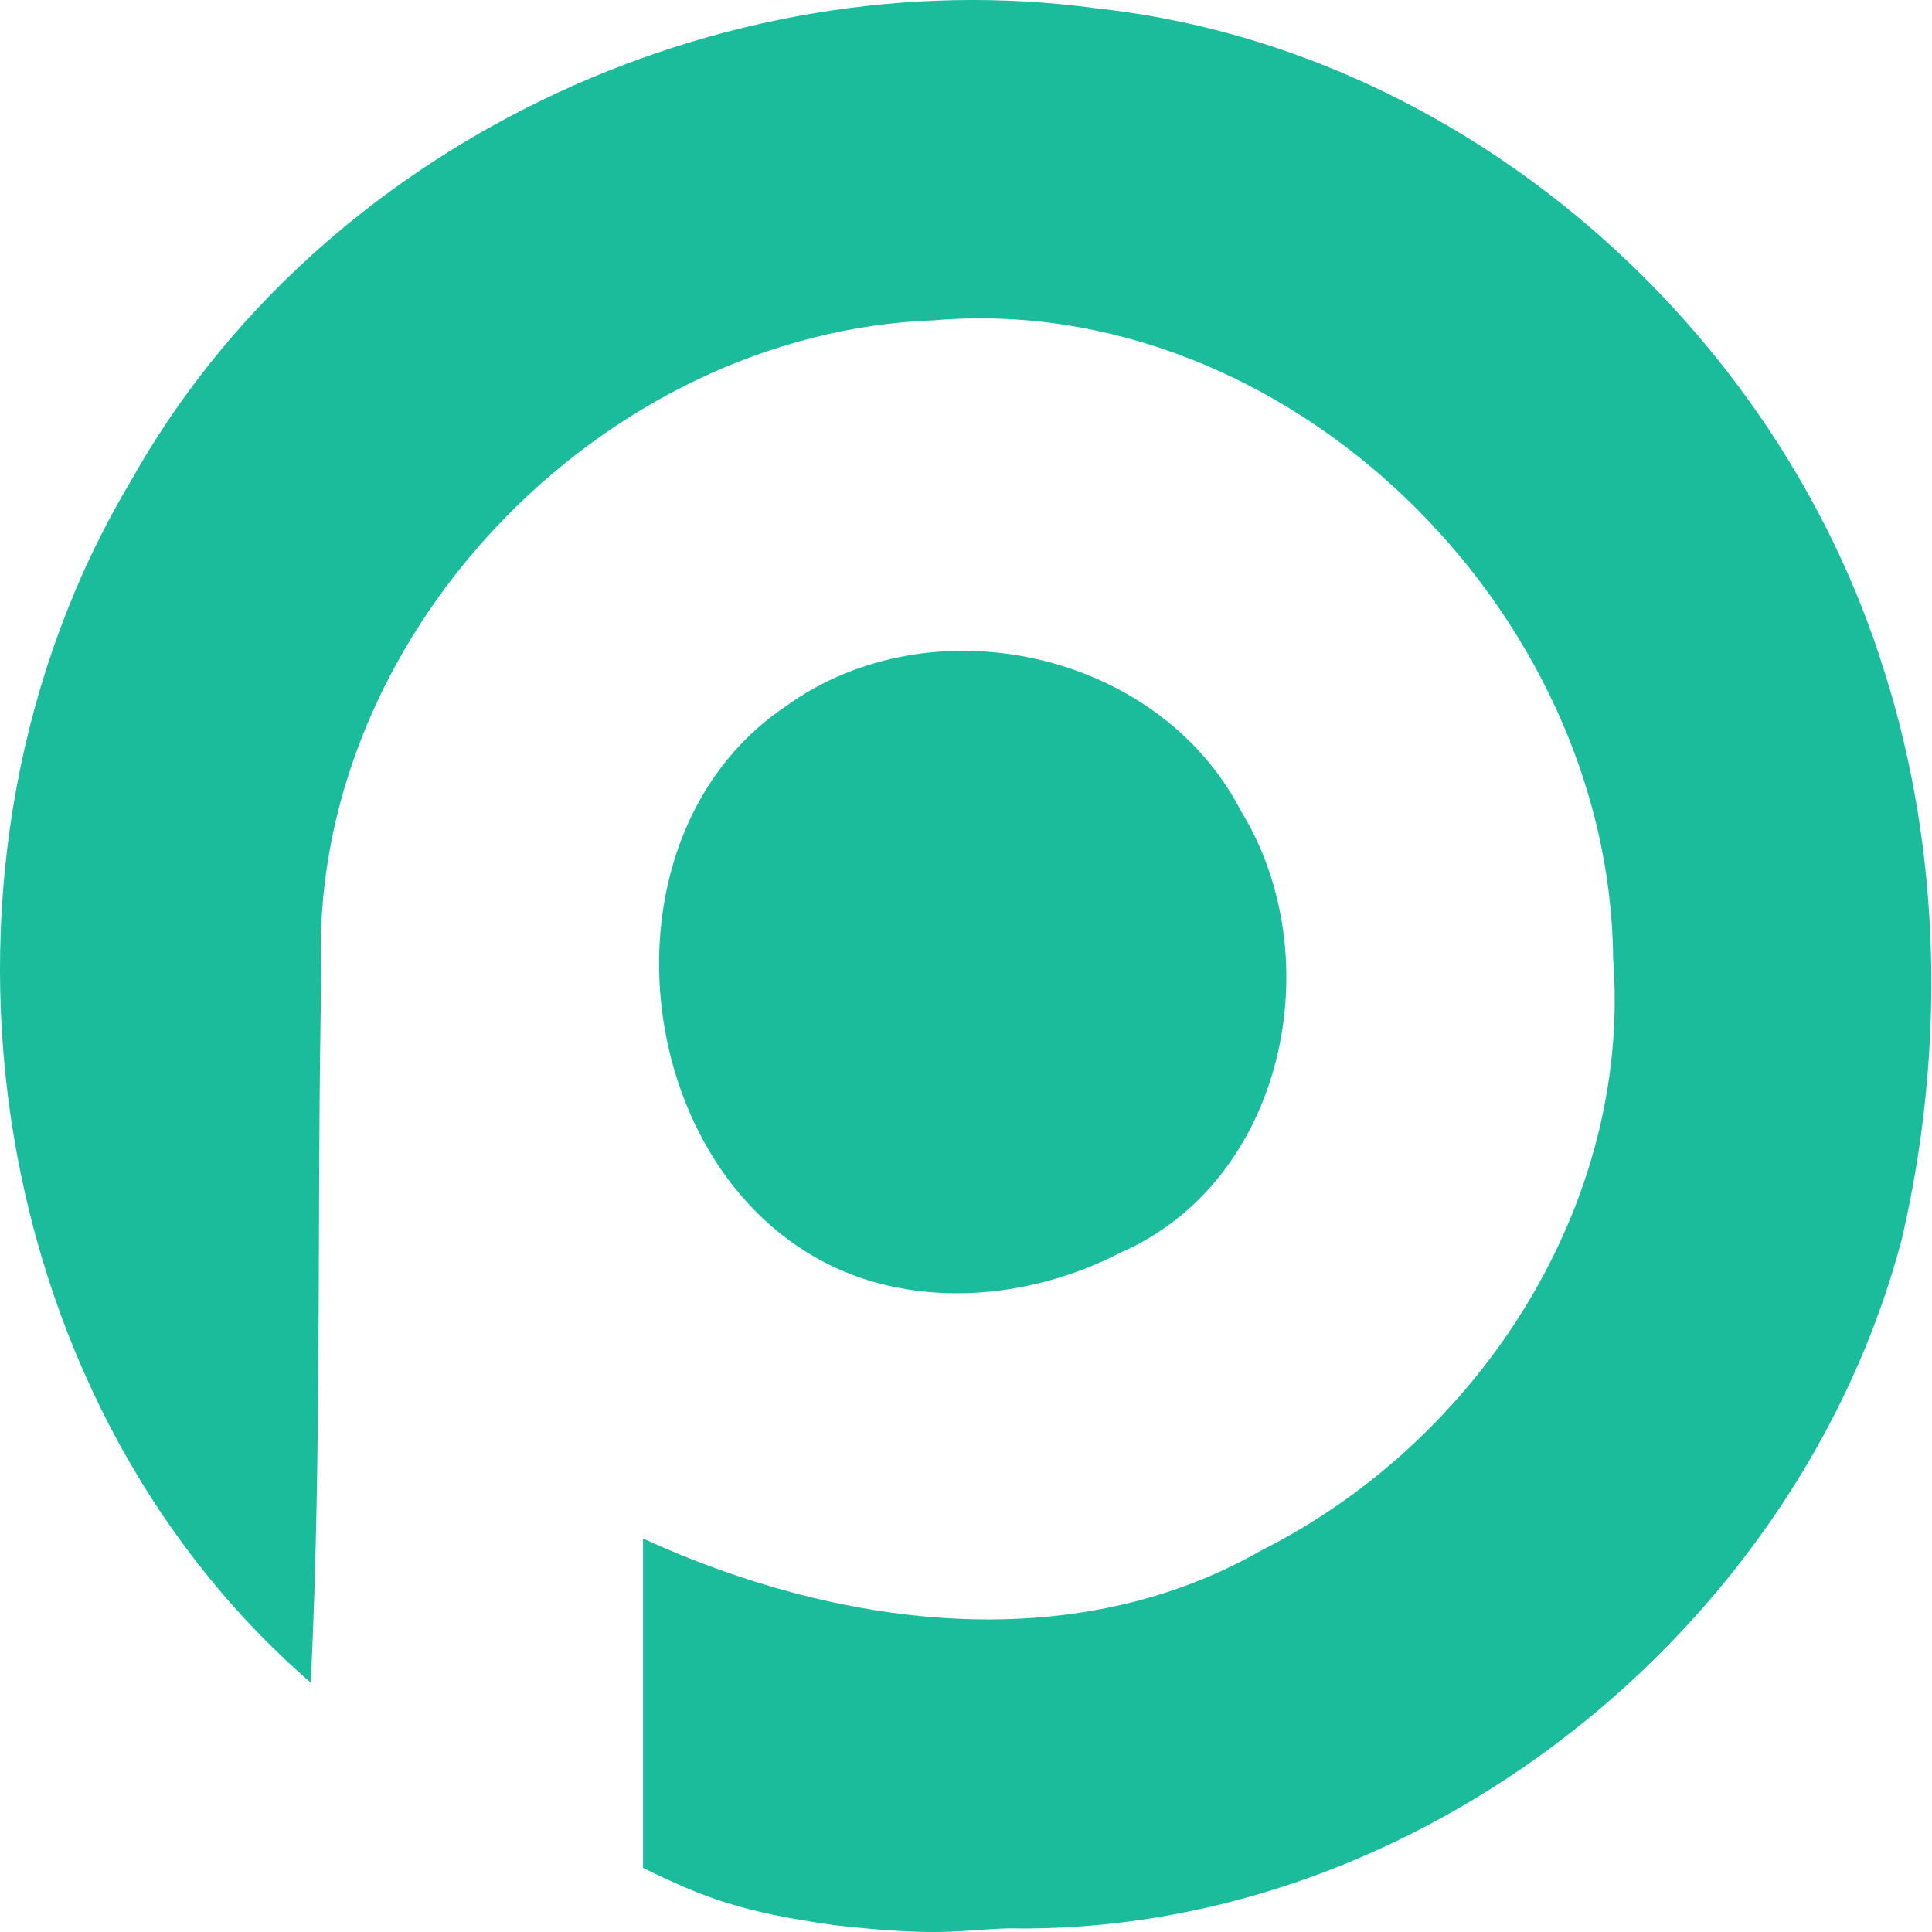
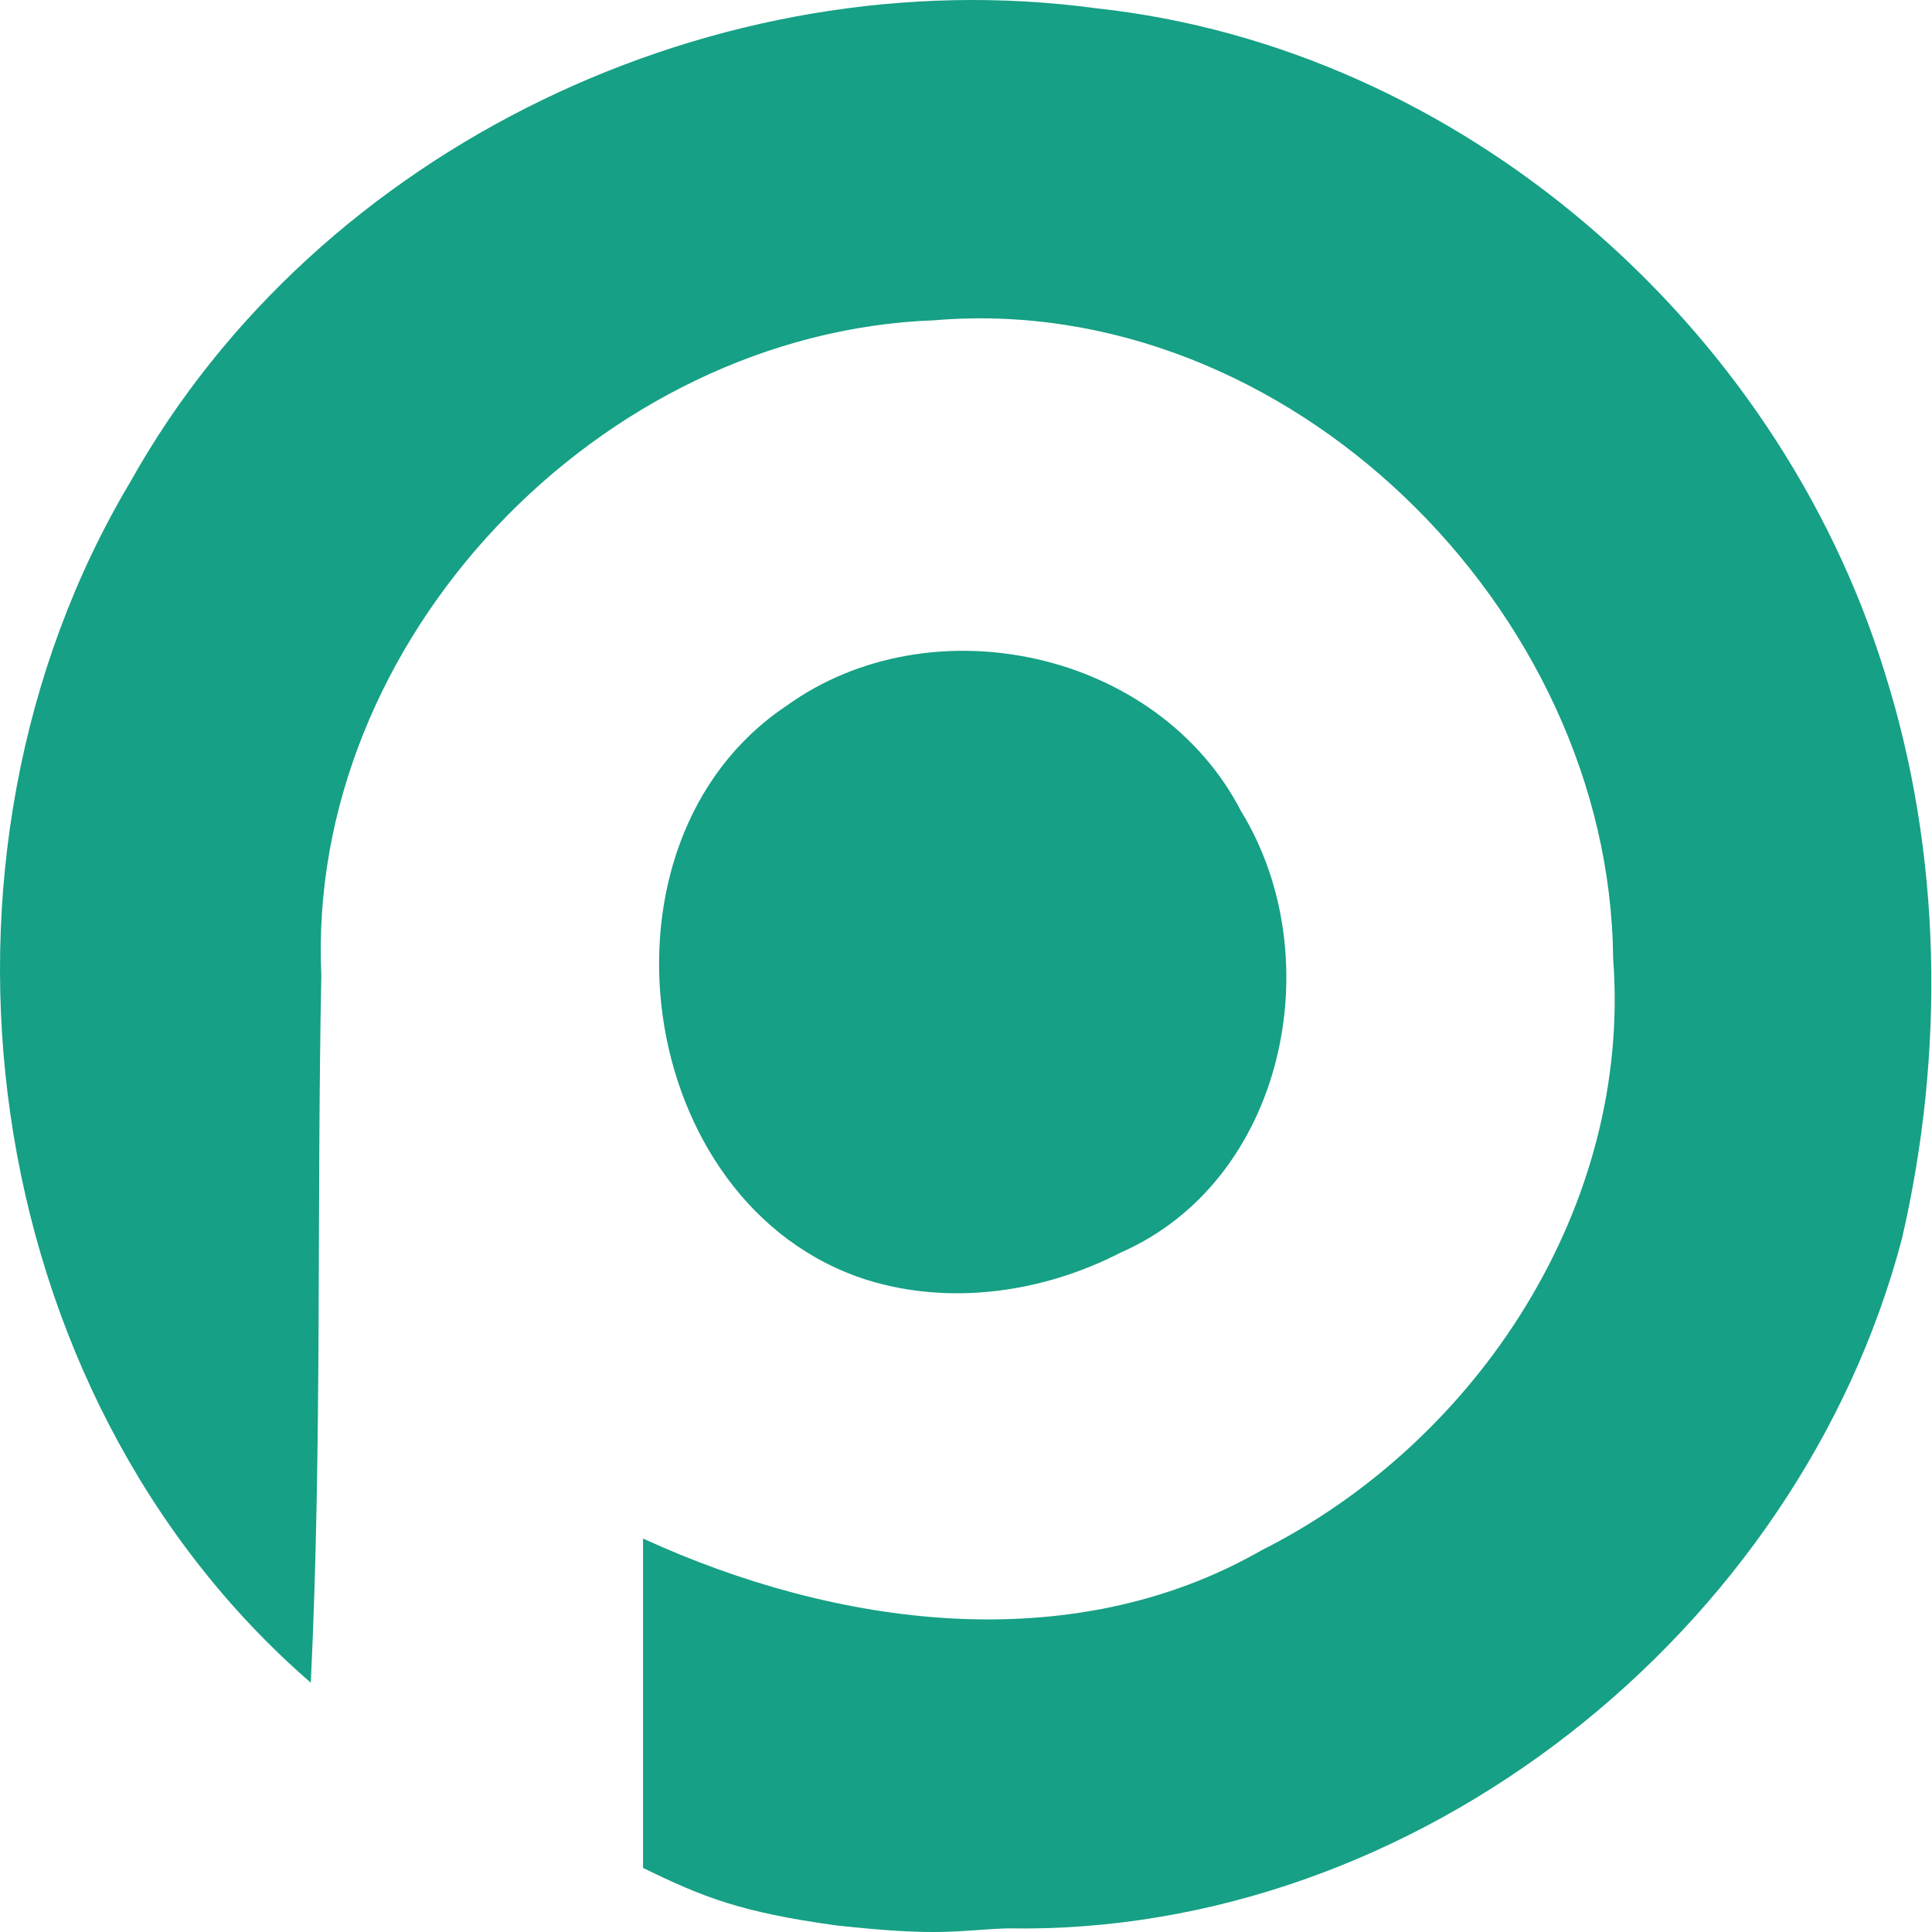
<svg xmlns="http://www.w3.org/2000/svg" id="svg3039" version="1.1" width="278.51" height="278.606">
  <defs id="defs3043" />
-   <path style="fill:#1abc9c;fill-opacity:1" d="m 120.547,277.651 c -13.79,-1.907 -19.167,-4.062 -27.818,-8.288 0,-15.832 0,-31.665 0,-47.497 27.707,12.701 61.646,17.482 89.201,1.691 31.301,-15.761 53.423,-49.764 50.691,-85.323 C 232.219,87.936 185.638,41.875 134.717,46.189 86.637,47.927 44.106,92.18 46.337,140.638 45.659,174.64 46.462,208.671 44.817,242.652 -3.558,200.756 -13.659,123.806 18.851,69.396 45.861,21.14 103.641,-6.195 158.101,1.197 210.649,6.884 256.226,46.749 271.743,96.831 c 8.34,26.303 8.725,55.051 2.521,81.82 -14.904,56.567 -69.927,100.518 -128.935,99.429 -7.2,0.244 -9.47,1.261 -24.783,-0.428 z m 4.52,-93.064 c -33.74,-10.663 -41.027,-63.191 -11.663,-82.799 20.923,-15.08 53.655,-7.941 65.587,15.229 12.943,21.117 6.295,53.271 -17.421,63.63 -11.11,5.718 -24.444,7.673 -36.503,3.939 z" id="path3351" />
+   <path style="fill:#16a085;fill-opacity:1" d="m 120.547,277.651 c -13.79,-1.907 -19.167,-4.062 -27.818,-8.288 0,-15.832 0,-31.665 0,-47.497 27.707,12.701 61.646,17.482 89.201,1.691 31.301,-15.761 53.423,-49.764 50.691,-85.323 C 232.219,87.936 185.638,41.875 134.717,46.189 86.637,47.927 44.106,92.18 46.337,140.638 45.659,174.64 46.462,208.671 44.817,242.652 -3.558,200.756 -13.659,123.806 18.851,69.396 45.861,21.14 103.641,-6.195 158.101,1.197 210.649,6.884 256.226,46.749 271.743,96.831 c 8.34,26.303 8.725,55.051 2.521,81.82 -14.904,56.567 -69.927,100.518 -128.935,99.429 -7.2,0.244 -9.47,1.261 -24.783,-0.428 z m 4.52,-93.064 c -33.74,-10.663 -41.027,-63.191 -11.663,-82.799 20.923,-15.08 53.655,-7.941 65.587,15.229 12.943,21.117 6.295,53.271 -17.421,63.63 -11.11,5.718 -24.444,7.673 -36.503,3.939 z" id="path3351" />
  <g id="layer1" style="display:inline" transform="translate(-18.09958,-9.176774)" />
</svg>
